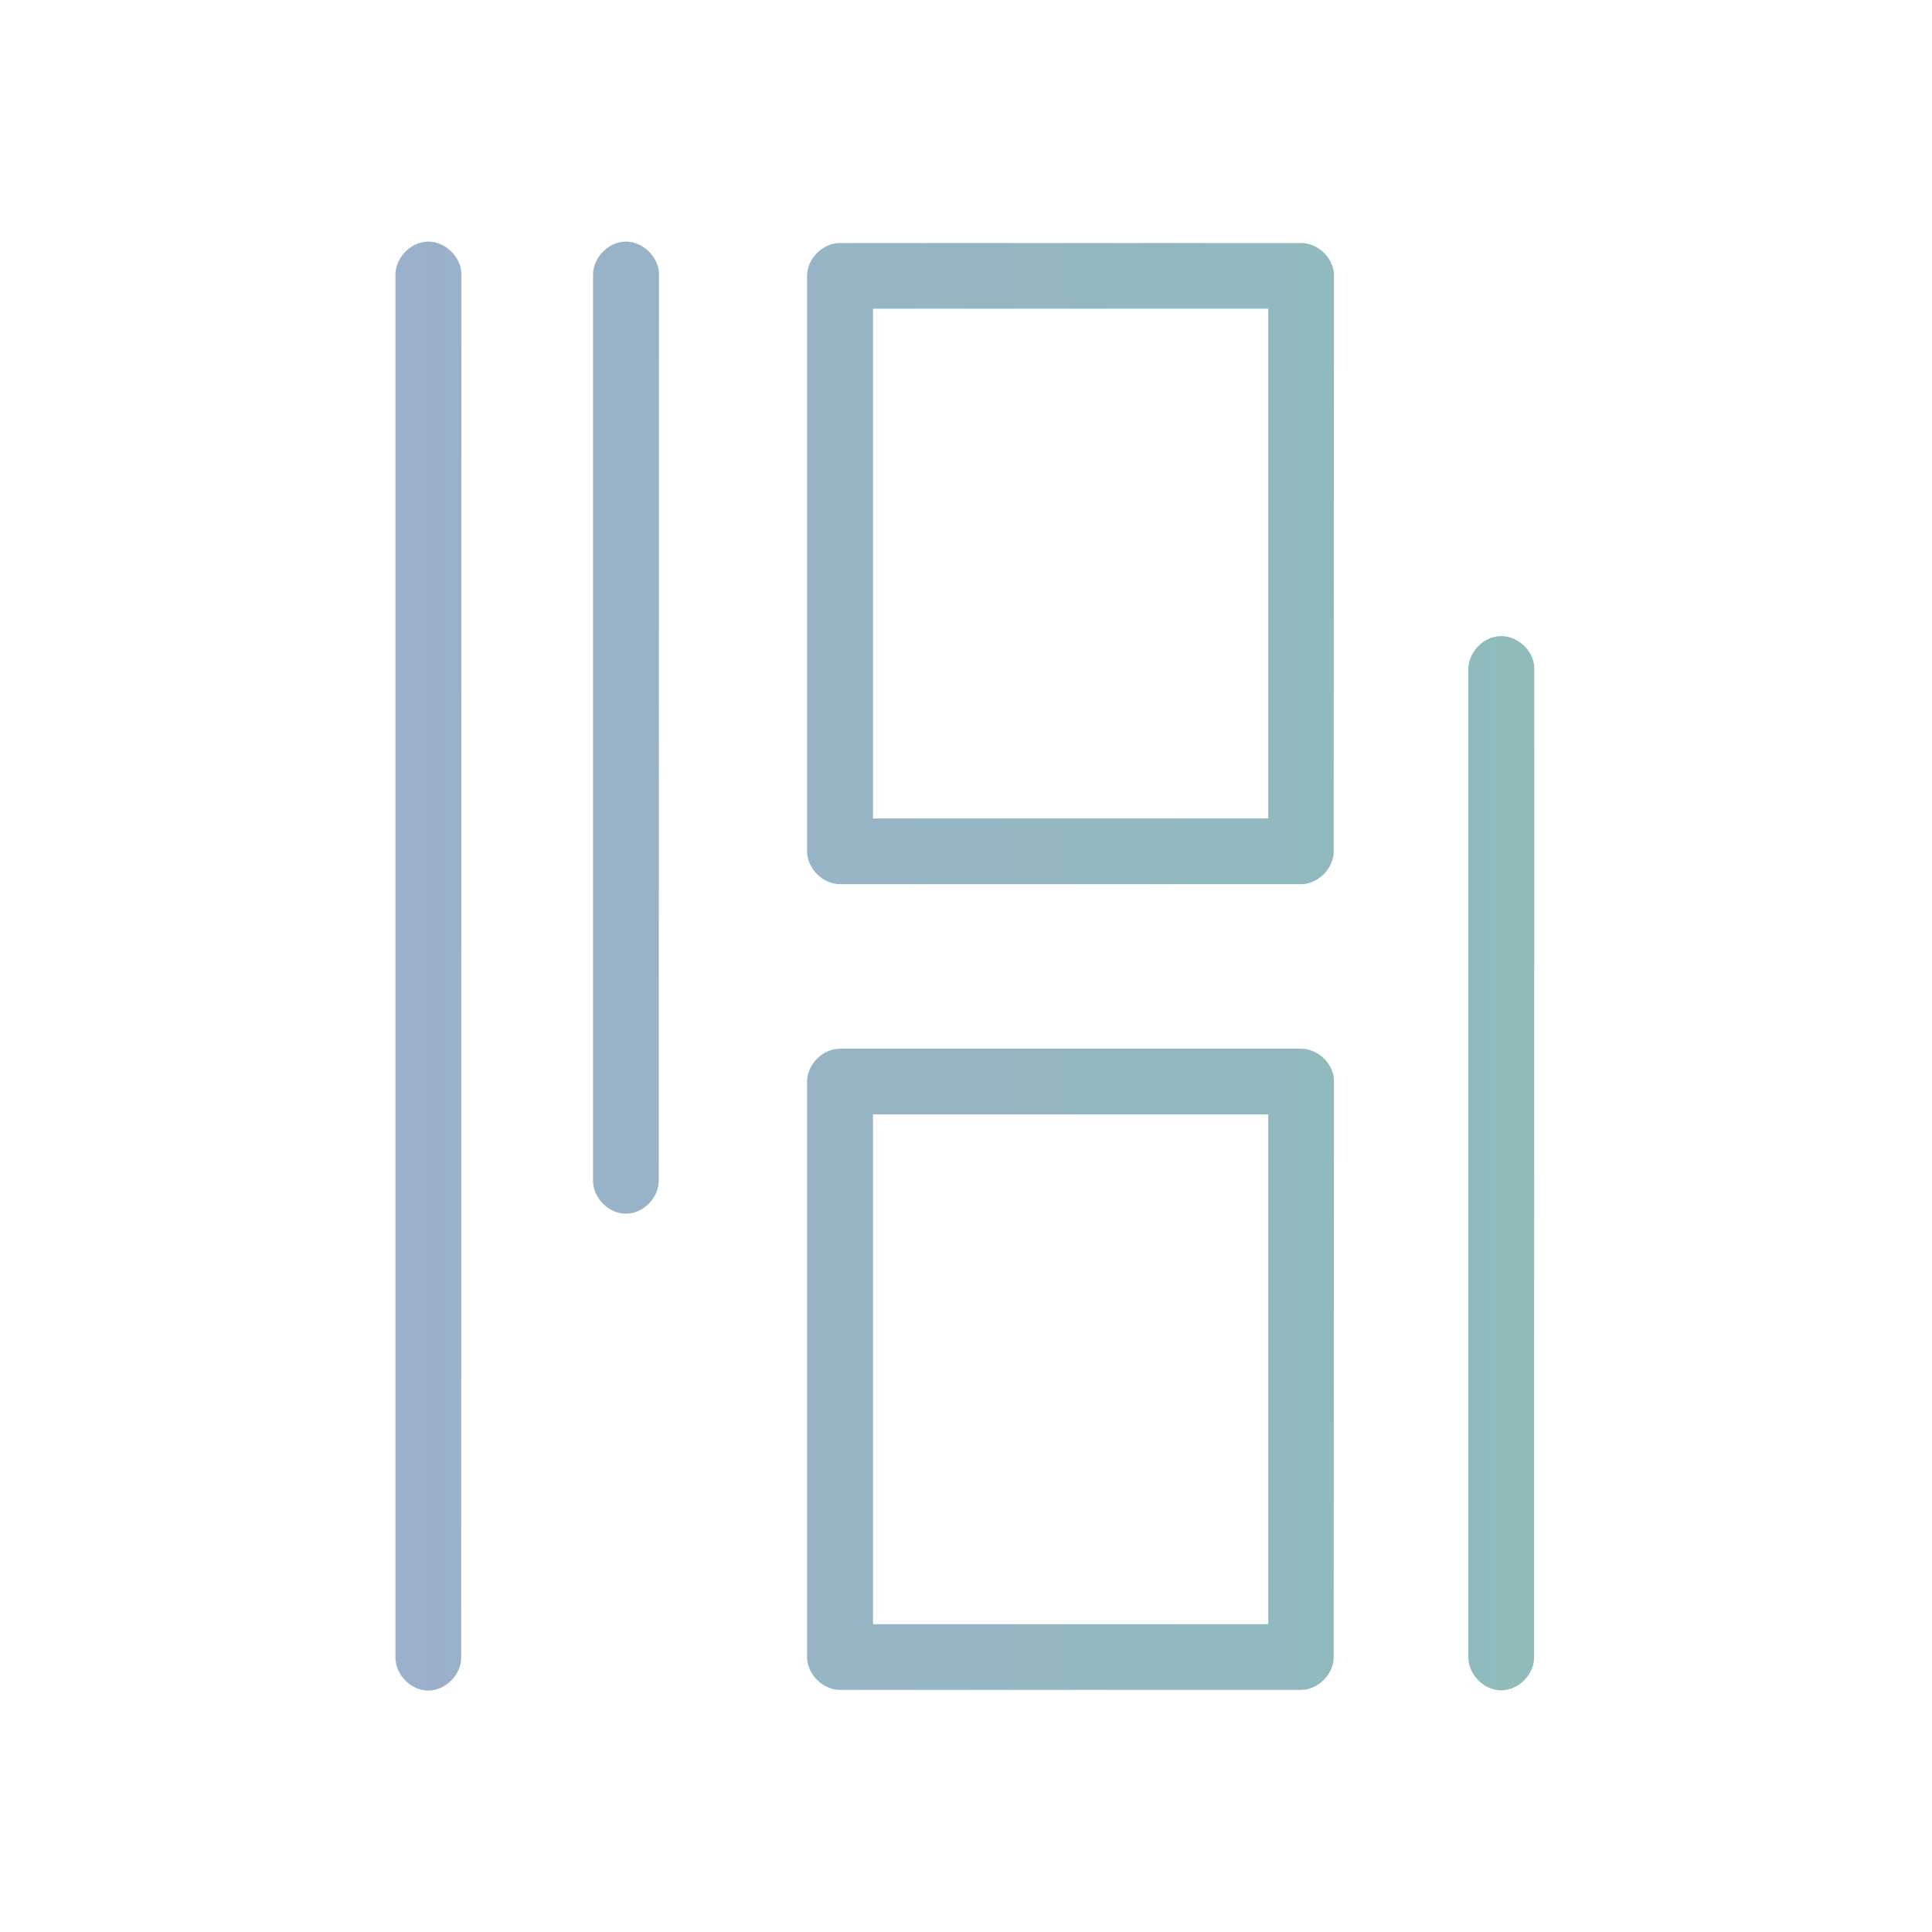
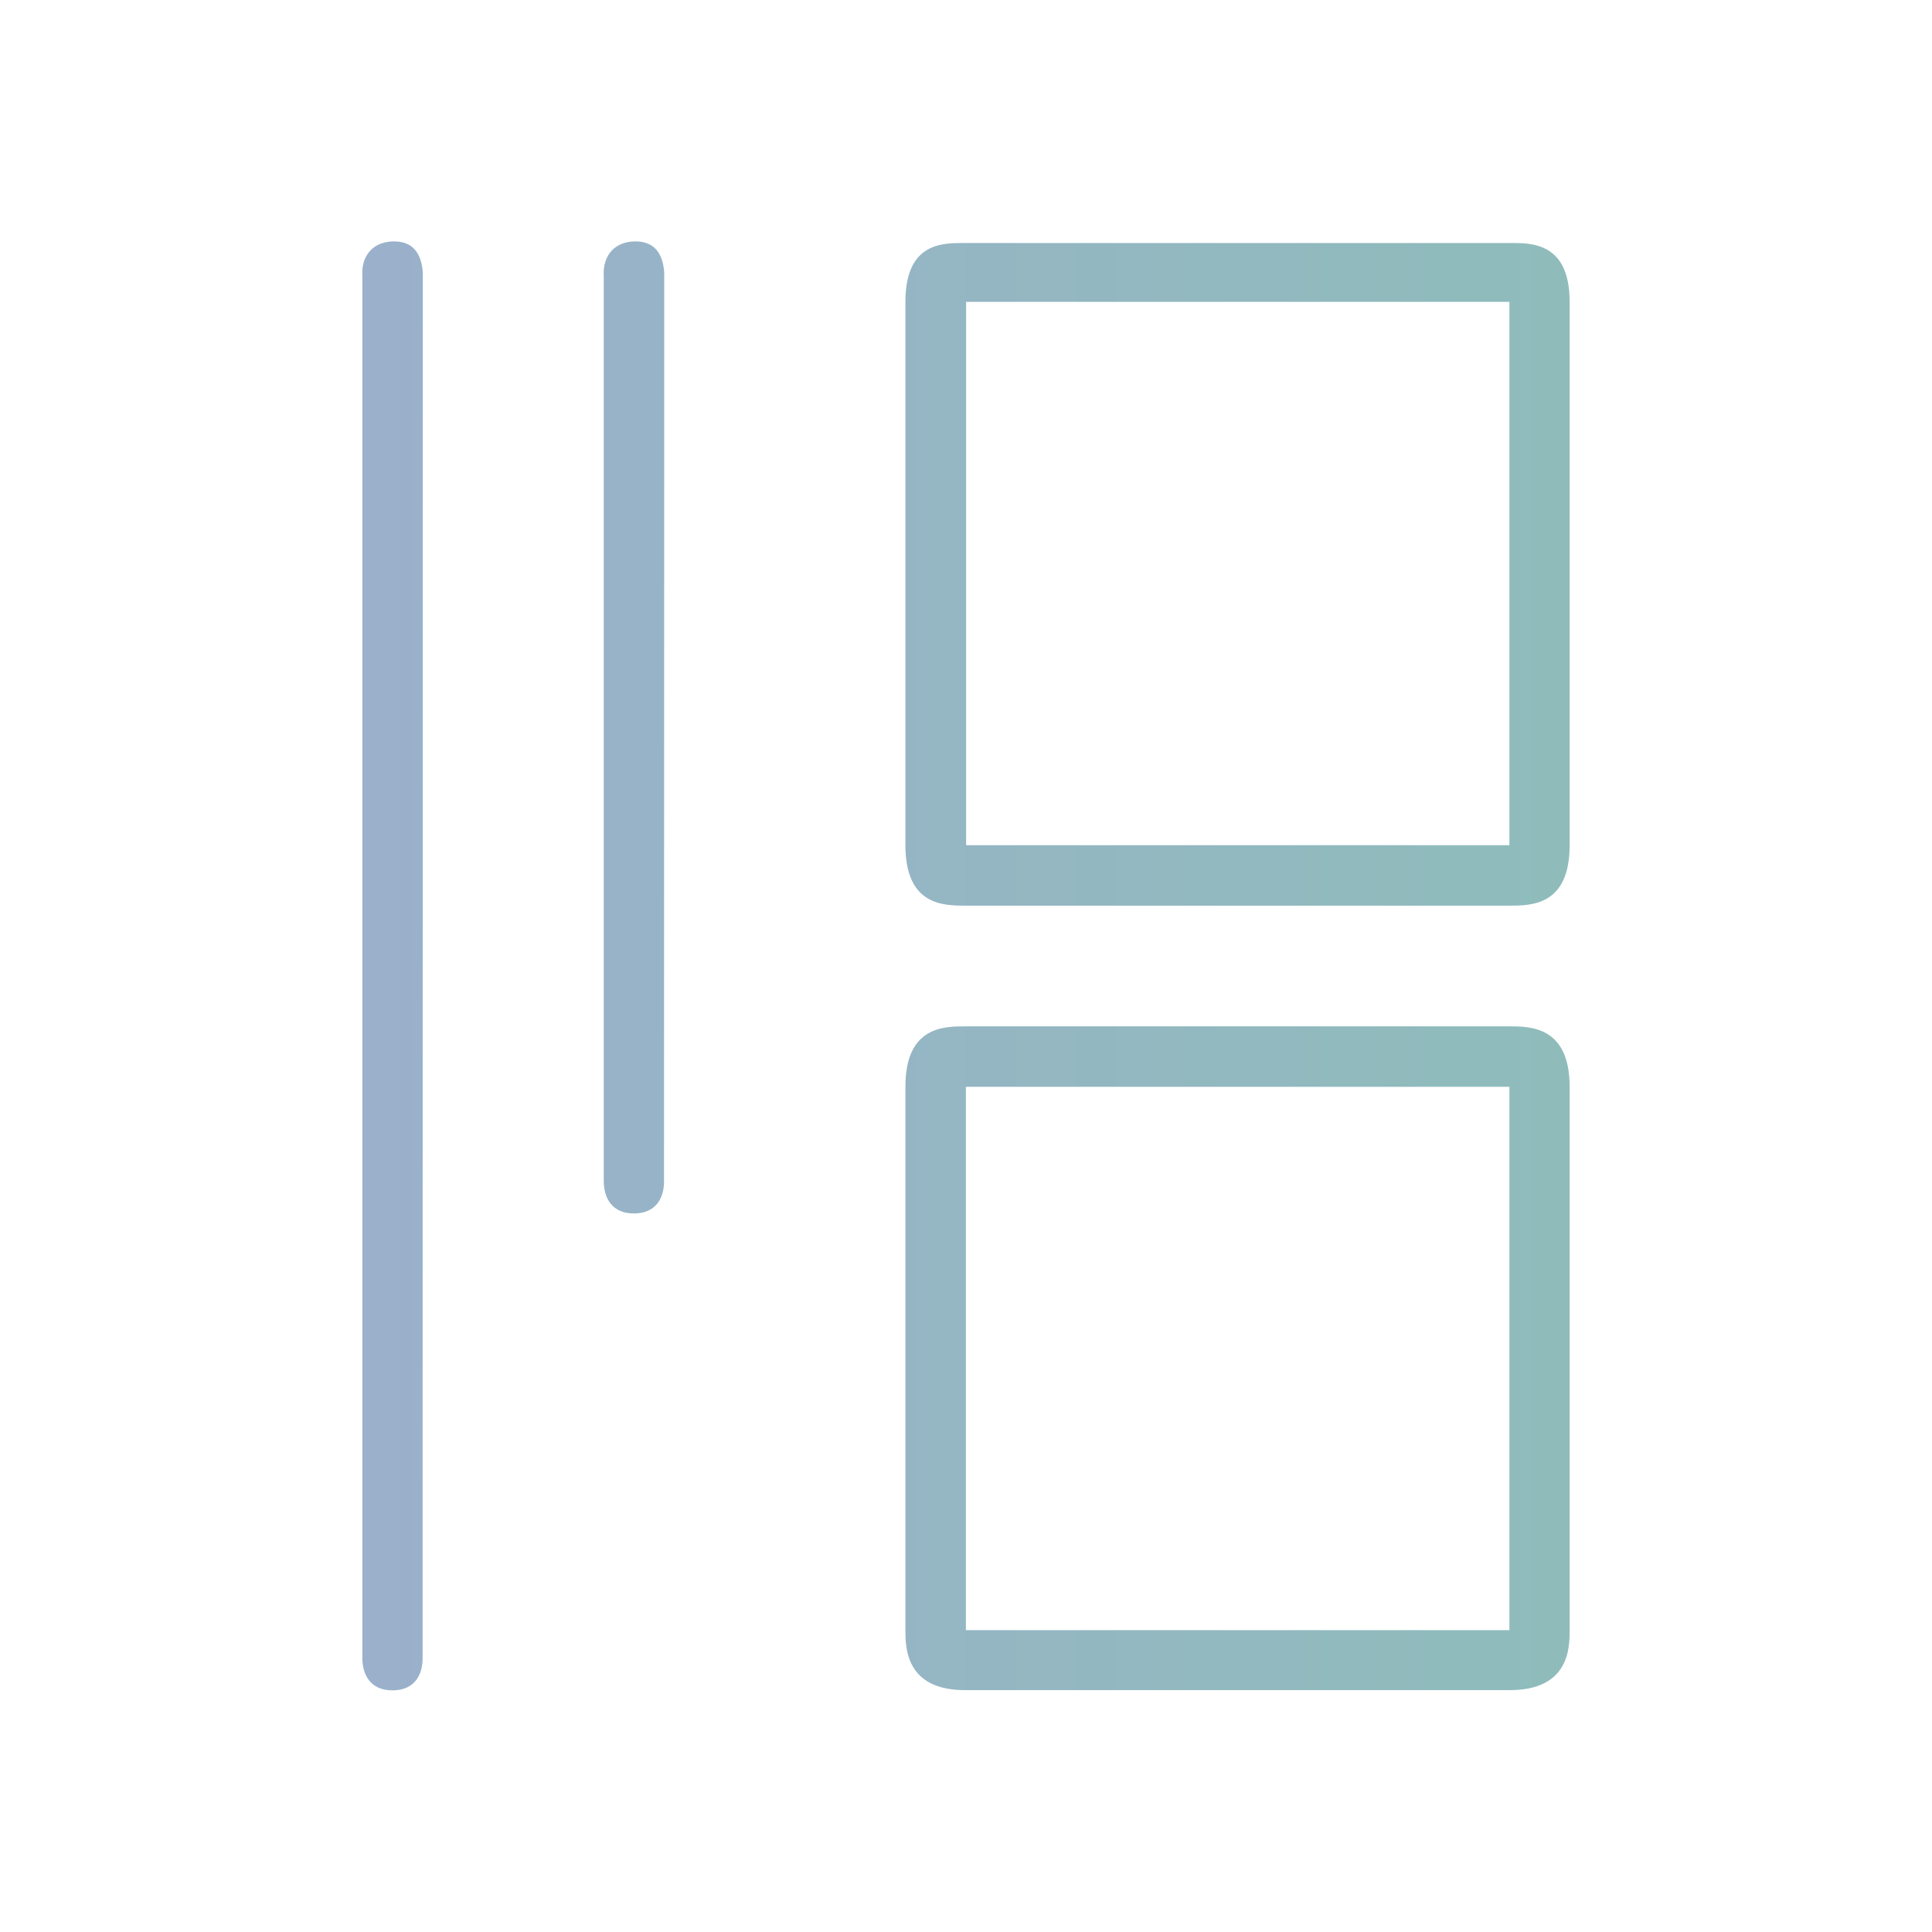
<svg xmlns="http://www.w3.org/2000/svg" xmlns:xlink="http://www.w3.org/1999/xlink" width="32" height="32" viewBox="0 0 8.467 8.467" version="1.1" id="svg847">
  <defs id="defs841">
-     <linearGradient id="linearGradient842">
-       <stop style="stop-color:#9ab0cb;stop-opacity:1" offset="0" id="stop838" />
-       <stop style="stop-color:#8fbcbb;stop-opacity:1" offset="1" id="stop840" />
+     <linearGradient id="linearGradient883">
+       <stop style="stop-color:#9ab0cb;stop-opacity:1" offset="0" id="stop879" />
+       <stop style="stop-color:#8fbcbb;stop-opacity:1" offset="1" id="stop881" />
    </linearGradient>
-     <linearGradient xlink:href="#linearGradient842" id="linearGradient844" x1="1.733" y1="4.233" x2="6.724" y2="4.233" gradientUnits="userSpaceOnUse" />
-     <linearGradient xlink:href="#linearGradient842" id="linearGradient852" x1="9.71" y1="5.556" x2="13.038" y2="5.556" gradientUnits="userSpaceOnUse" />
+     <linearGradient xlink:href="#linearGradient883" id="linearGradient885" x1="1.587" y1="4.233" x2="6.879" y2="4.233" gradientUnits="userSpaceOnUse" />
+     <linearGradient xlink:href="#linearGradient883" id="linearGradient1104" x1="9.525" y1="5.556" x2="13.229" y2="5.556" gradientUnits="userSpaceOnUse" />
  </defs>
  <g id="layer1">
    <g id="activities">
      <rect y="0" x="0" height="8.467" width="8.467" id="rect1430" style="opacity:0.003;fill:#000000;stroke-width:0.529" />
-       <path d="M 6.724,2.925 C 6.721,2.85 6.649,2.784 6.573,2.788 6.497,2.791 6.432,2.863 6.435,2.939 v 4.323 c -9.79e-4,0.076 0.068,0.146 0.144,0.146 0.076,0 0.146,-0.07 0.144,-0.146 z M 6.615,7.144 Z M 5.846,1.196 C 5.839,1.125 5.773,1.065 5.702,1.065 H 3.681 c -0.076,7.3e-6 -0.144,0.069 -0.144,0.144 V 3.731 c 6.9e-6,0.075 0.069,0.144 0.144,0.144 h 2.02 c 0.076,-7.4e-6 0.144,-0.069 0.144,-0.144 z m 0,3.531 C 5.839,4.656 5.773,4.596 5.702,4.596 H 3.681 c -0.076,7.7e-6 -0.144,0.069 -0.144,0.144 v 2.522 c 6.9e-6,0.075 0.069,0.144 0.144,0.144 h 2.02 c 0.076,-7.1e-6 0.144,-0.069 0.144,-0.144 z M 5.558,1.353 V 3.587 H 3.826 V 1.353 Z m 0,3.531 V 7.118 H 3.826 V 4.884 Z M 2.888,1.196 c -0.004,-0.075 -0.076,-0.141 -0.151,-0.137 -0.076,0.004 -0.141,0.075 -0.138,0.151 v 3.963 c -0.001,0.076 0.068,0.146 0.144,0.146 0.076,0 0.145,-0.07 0.144,-0.146 z m -0.866,0 c -0.004,-0.075 -0.076,-0.141 -0.151,-0.137 -0.076,0.004 -0.141,0.075 -0.138,0.151 v 6.053 c -0.001,0.076 0.068,0.146 0.144,0.146 0.076,0 0.145,-0.07 0.144,-0.146 z" id="path2" style="fill:url(#linearGradient844);fill-opacity:1;stroke-width:0.072" />
+       <path d="m 6.879,1.323 c 8e-7,-0.265 -0.173,-0.258 -0.265,-0.258 h -2.381 c -0.097,7.3e-6 -0.265,-0.007 -0.265,0.258 v 2.381 c 2e-7,0.265 0.167,0.265 0.265,0.265 h 2.381 c 0.097,-7.4e-6 0.265,0 0.265,-0.265 z m 0,3.44 c 8e-7,-0.265 -0.173,-0.265 -0.265,-0.265 h -2.381 c -0.097,7.2e-6 -0.265,0 -0.265,0.265 v 2.381 c 9.7e-6,0.075 2e-7,0.265 0.265,0.263 h 2.381 C 6.879,7.408 6.879,7.219 6.879,7.144 Z M 6.615,1.323 v 2.381 h -2.381 v -2.381 z m 0,3.44 V 7.144 H 4.233 V 4.763 Z M 2.911,1.196 C 2.906,1.12 2.875,1.055 2.778,1.058 2.681,1.062 2.641,1.134 2.646,1.209 v 3.963 c -0.001,0.076 0.034,0.146 0.132,0.146 0.098,0 0.134,-0.07 0.132,-0.146 z m -1.058,0 C 1.848,1.12 1.817,1.055 1.72,1.058 c -0.097,0.004 -0.137,0.075 -0.132,0.151 v 6.053 c -0.001,0.076 0.034,0.146 0.132,0.146 0.098,0 0.134,-0.07 0.132,-0.146 z" id="path2-3" style="fill:url(#linearGradient885);fill-opacity:1;fill-rule:nonzero;stroke-width:0.082" />
    </g>
    <g id="22-22-activities">
      <rect style="opacity:0.003;fill:#000000;stroke-width:0.364" id="rect1430-3-7-5" width="5.821" height="5.821" x="8.467" y="2.646" />
-       <path d="m 13.038,4.684 c -0.003,-0.05 -0.05,-0.094 -0.101,-0.092 -0.05,0.002 -0.094,0.05 -0.092,0.101 v 2.882 c -6.48e-4,0.051 0.045,0.097 0.096,0.097 0.051,0 0.097,-0.047 0.096,-0.097 z m -0.073,2.812 z M 12.452,3.531 c -0.005,-0.047 -0.049,-0.087 -0.096,-0.087 h -1.347 c -0.05,5e-6 -0.096,0.046 -0.096,0.096 v 1.681 c 6e-6,0.05 0.046,0.096 0.096,0.096 h 1.347 c 0.05,-4e-6 0.096,-0.046 0.096,-0.096 z m 0,2.354 c -0.005,-0.047 -0.049,-0.087 -0.096,-0.087 h -1.347 c -0.05,5.1e-6 -0.096,0.046 -0.096,0.096 v 1.681 c 6e-6,0.05 0.046,0.096 0.096,0.096 h 1.347 c 0.05,-4.3e-6 0.096,-0.046 0.096,-0.096 z M 12.26,3.636 V 5.126 H 11.105 V 3.636 Z m 0,2.354 v 1.489 h -1.155 V 5.99 Z M 10.48,3.531 c -0.003,-0.05 -0.05,-0.094 -0.101,-0.092 -0.05,0.002 -0.094,0.05 -0.092,0.101 v 2.642 c -6.71e-4,0.051 0.045,0.097 0.096,0.097 0.051,0 0.097,-0.047 0.096,-0.097 z m -0.577,0 c -0.003,-0.05 -0.05,-0.094 -0.101,-0.092 -0.05,0.002 -0.094,0.05 -0.092,0.101 v 4.035 c -0.001,0.051 0.045,0.097 0.096,0.097 0.051,0 0.097,-0.047 0.096,-0.097 z" id="path2-7" style="fill:url(#linearGradient852);fill-opacity:1.0;stroke-width:0.048" />
+       <path d="m 13.229,3.572 c -0.006,-0.047 -0.07,-0.132 -0.132,-0.132 h -1.587 c -0.065,4.3e-6 -0.132,0.082 -0.132,0.132 v 1.587 c 5e-6,0.05 0.067,0.132 0.132,0.132 h 1.587 c 0.065,-4.1e-6 0.132,-0.082 0.132,-0.132 z m 0,2.355 c -0.006,-0.047 -0.063,-0.106 -0.125,-0.106 h -1.595 c -0.065,5.7e-6 -0.132,0.056 -0.132,0.106 v 1.64 c 6e-6,0.05 0.067,0.104 0.132,0.104 h 1.595 c 0.065,-5.3e-6 0.125,-0.054 0.125,-0.104 z m -0.264,-2.223 V 5.027 H 11.642 V 3.704 Z m 0,2.381 V 7.408 H 11.642 V 6.085 Z m -2.381,-2.554 c -0.003,-0.05 -0.067,-0.094 -0.132,-0.092 -0.065,0.002 -0.135,0.05 -0.132,0.101 v 2.642 c -9.82e-4,0.051 0.066,0.097 0.132,0.097 0.066,0 0.133,-0.047 0.132,-0.097 z m -0.794,0 c -0.003,-0.05 -0.067,-0.094 -0.132,-0.092 -0.065,0.002 -0.135,0.05 -0.132,0.101 v 4.035 c -9.144e-4,0.051 0.066,0.097 0.132,0.097 0.066,0 0.133,-0.047 0.132,-0.097 z" id="path2-3-6" style="fill:url(#linearGradient1104);fill-opacity:1.0;stroke-width:0.055" />
    </g>
  </g>
</svg>
